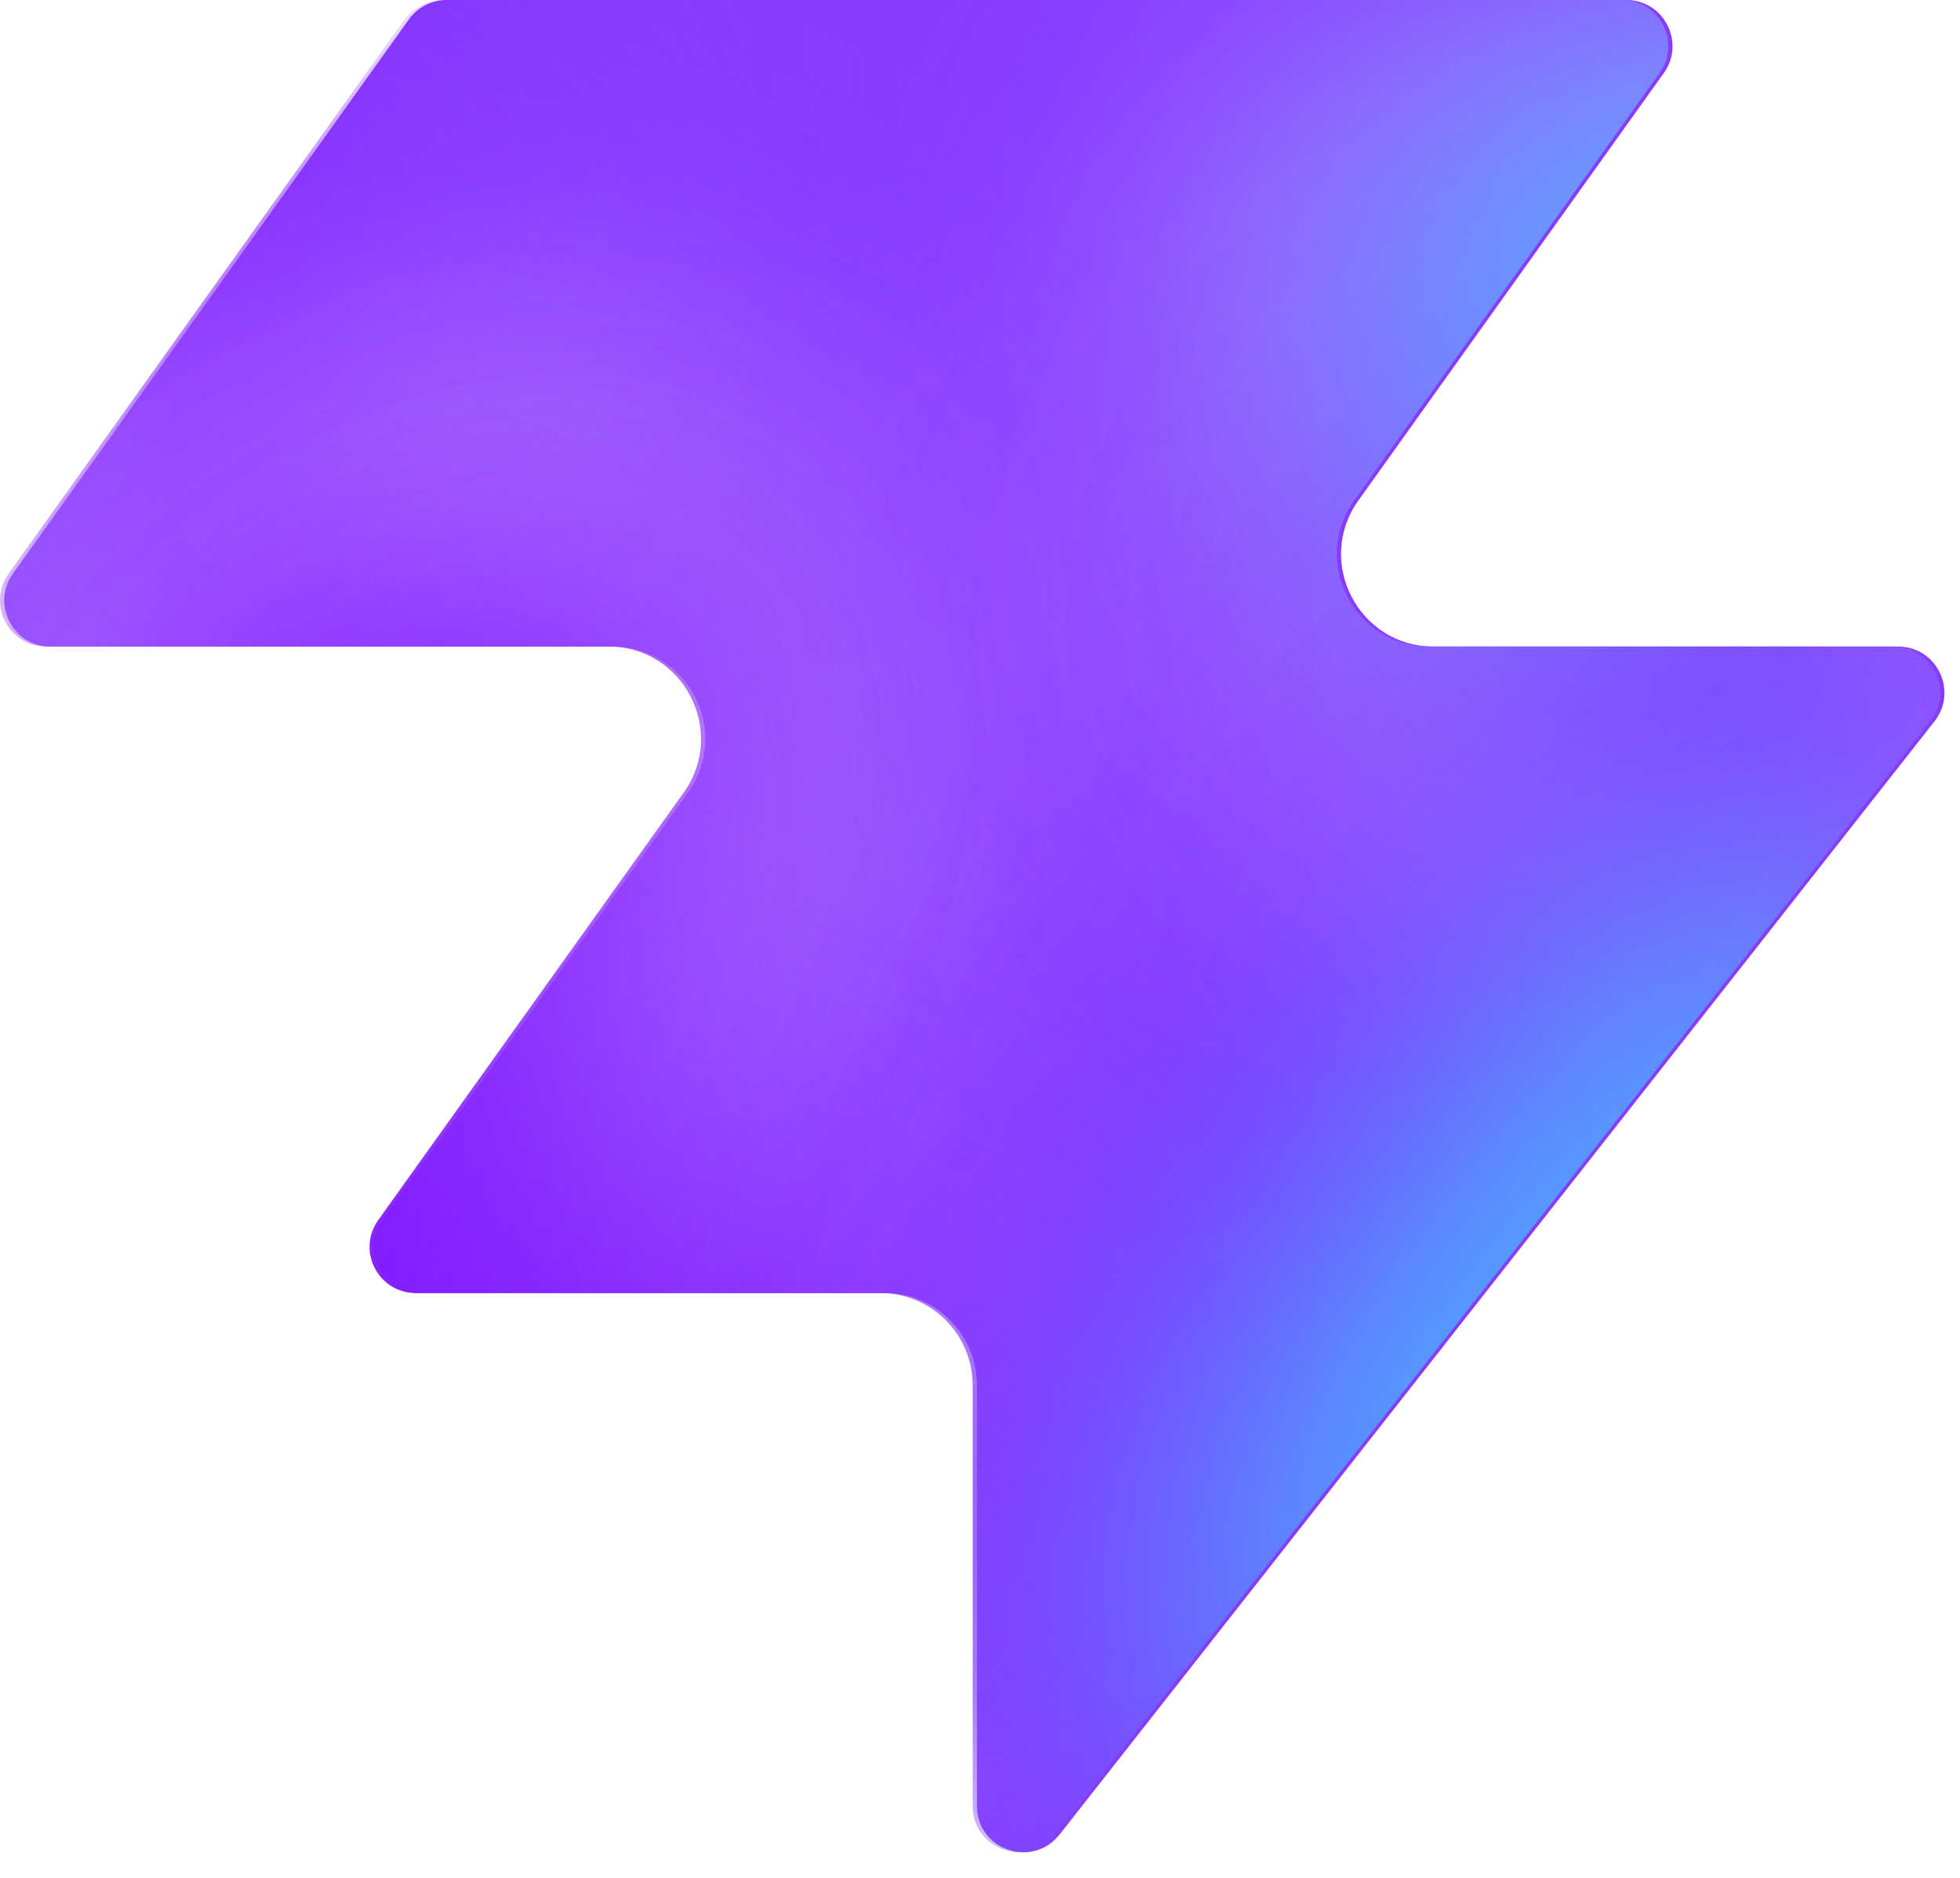
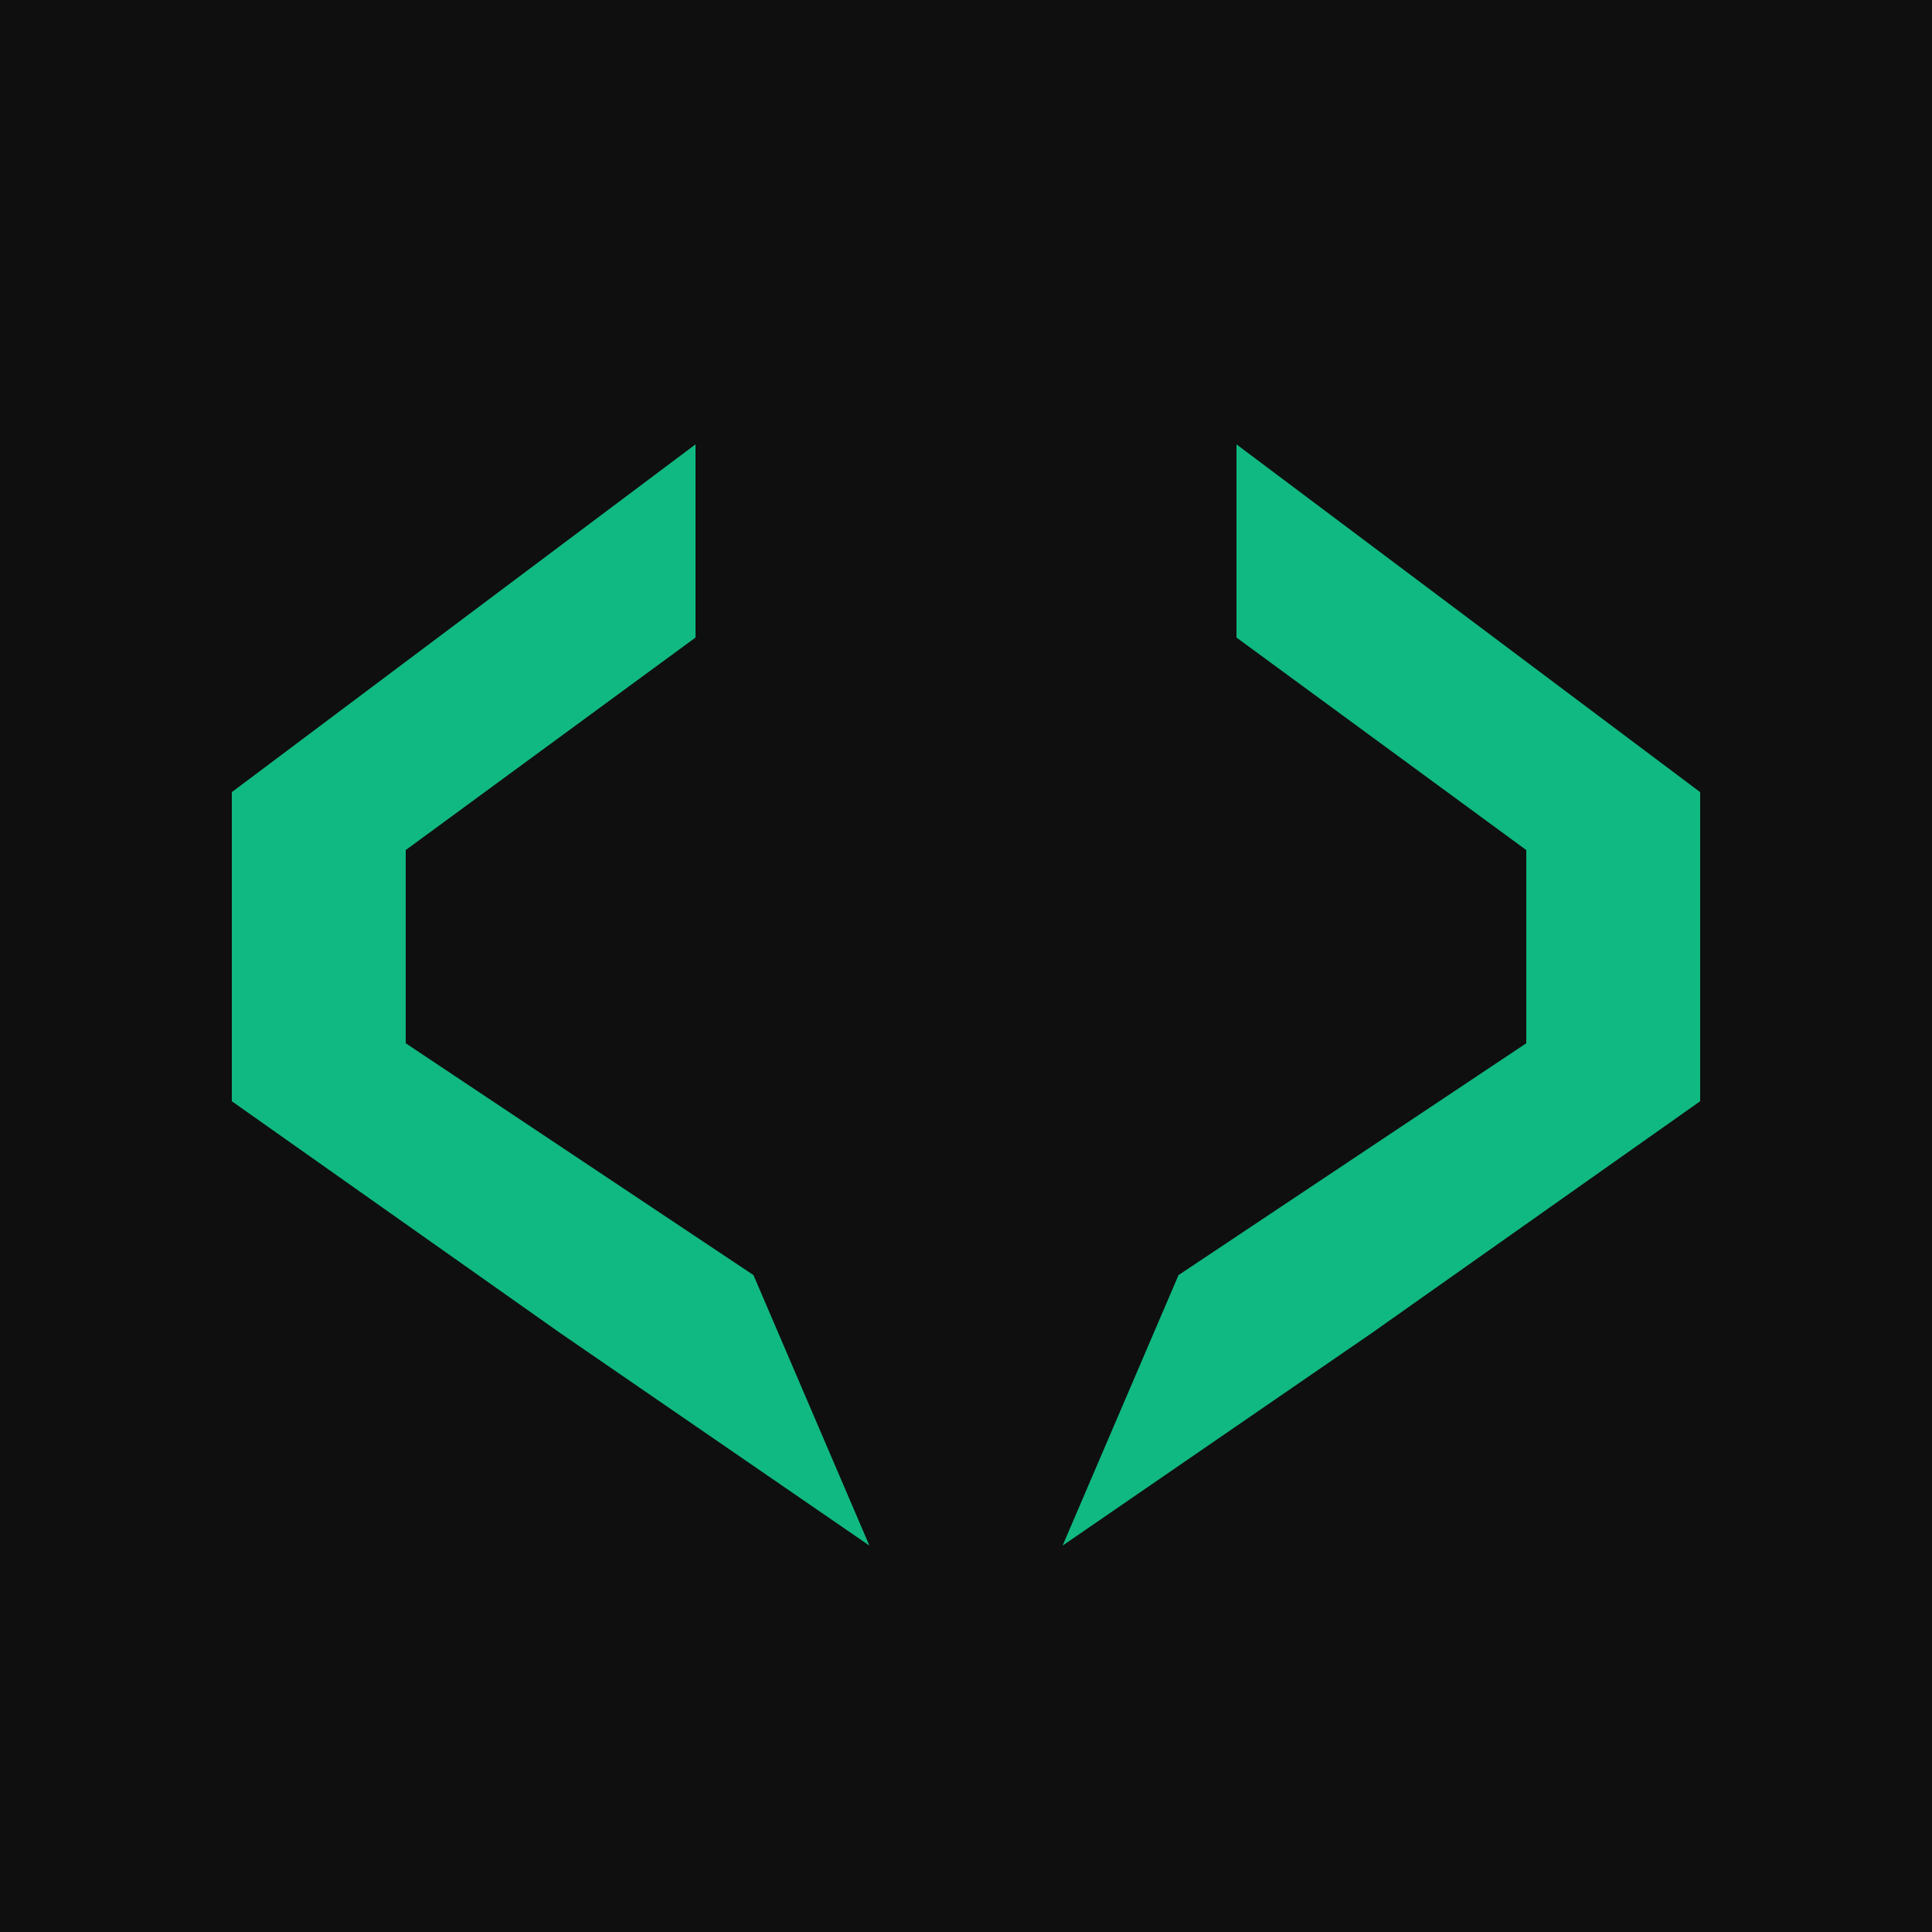
- <svg xmlns="http://www.w3.org/2000/svg" width="48" height="46" fill="none" viewBox="0 0 48 46">
-   <path fill="#863bff" d="M25.946 44.938c-.664.845-2.021.375-2.021-.698V33.937a2.26 2.26 0 0 0-2.262-2.262H10.287c-.92 0-1.456-1.04-.92-1.788l7.48-10.471c1.07-1.497 0-3.578-1.842-3.578H1.237c-.92 0-1.456-1.04-.92-1.788L10.013.474c.214-.297.556-.474.92-.474h28.894c.92 0 1.456 1.04.92 1.788l-7.48 10.471c-1.07 1.498 0 3.579 1.842 3.579h11.377c.943 0 1.473 1.088.89 1.83L25.947 44.94z" style="fill:#863bff;fill:color(display-p3 .525 .23 1);fill-opacity:1" />
-   <mask id="a" width="48" height="46" x="0" y="0" maskUnits="userSpaceOnUse" style="mask-type:alpha">
-     <path fill="#000" d="M25.842 44.938c-.664.844-2.021.375-2.021-.698V33.937a2.26 2.26 0 0 0-2.262-2.262H10.183c-.92 0-1.456-1.04-.92-1.788l7.48-10.471c1.07-1.498 0-3.579-1.842-3.579H1.133c-.92 0-1.456-1.04-.92-1.787L9.91.473c.214-.297.556-.474.92-.474h28.894c.92 0 1.456 1.04.92 1.788l-7.48 10.471c-1.07 1.498 0 3.578 1.842 3.578h11.377c.943 0 1.473 1.088.89 1.832L25.843 44.94z" style="fill:#000;fill-opacity:1" />
-   </mask>
-   <g mask="url(#a)">
-     <g filter="url(#b)">
-       <ellipse cx="5.508" cy="14.704" fill="#ede6ff" rx="5.508" ry="14.704" style="fill:#ede6ff;fill:color(display-p3 .927 .903 1);fill-opacity:1" transform="matrix(.00324 1 1 -.00324 -4.47 31.516)" />
-     </g>
-     <g filter="url(#c)">
-       <ellipse cx="10.399" cy="29.851" fill="#ede6ff" rx="10.399" ry="29.851" style="fill:#ede6ff;fill:color(display-p3 .927 .903 1);fill-opacity:1" transform="matrix(.00324 1 1 -.00324 -39.328 7.883)" />
-     </g>
-     <g filter="url(#d)">
-       <ellipse cx="5.508" cy="30.487" fill="#7e14ff" rx="5.508" ry="30.487" style="fill:#7e14ff;fill:color(display-p3 .492 .077 1);fill-opacity:1" transform="rotate(89.814 -25.913 -14.639)scale(1 -1)" />
-     </g>
-     <g filter="url(#e)">
-       <ellipse cx="5.508" cy="30.599" fill="#7e14ff" rx="5.508" ry="30.599" style="fill:#7e14ff;fill:color(display-p3 .492 .077 1);fill-opacity:1" transform="rotate(89.814 -32.644 -3.334)scale(1 -1)" />
-     </g>
-     <g filter="url(#f)">
-       <ellipse cx="5.508" cy="30.599" fill="#7e14ff" rx="5.508" ry="30.599" style="fill:#7e14ff;fill:color(display-p3 .492 .077 1);fill-opacity:1" transform="matrix(.00324 1 1 -.00324 -34.34 30.47)" />
-     </g>
-     <g filter="url(#g)">
-       <ellipse cx="14.072" cy="22.078" fill="#ede6ff" rx="14.072" ry="22.078" style="fill:#ede6ff;fill:color(display-p3 .927 .903 1);fill-opacity:1" transform="rotate(93.35 24.506 48.493)scale(-1 1)" />
-     </g>
-     <g filter="url(#h)">
-       <ellipse cx="3.47" cy="21.501" fill="#7e14ff" rx="3.47" ry="21.501" style="fill:#7e14ff;fill:color(display-p3 .492 .077 1);fill-opacity:1" transform="rotate(89.009 28.708 47.59)scale(-1 1)" />
-     </g>
-     <g filter="url(#i)">
-       <ellipse cx="3.47" cy="21.501" fill="#7e14ff" rx="3.47" ry="21.501" style="fill:#7e14ff;fill:color(display-p3 .492 .077 1);fill-opacity:1" transform="rotate(89.009 28.708 47.59)scale(-1 1)" />
-     </g>
-     <g filter="url(#j)">
-       <ellipse cx=".387" cy="8.972" fill="#7e14ff" rx="4.407" ry="29.108" style="fill:#7e14ff;fill:color(display-p3 .492 .077 1);fill-opacity:1" transform="rotate(39.51 .387 8.972)" />
-     </g>
-     <g filter="url(#k)">
-       <ellipse cx="47.523" cy="-6.092" fill="#7e14ff" rx="4.407" ry="29.108" style="fill:#7e14ff;fill:color(display-p3 .492 .077 1);fill-opacity:1" transform="rotate(37.892 47.523 -6.092)" />
-     </g>
-     <g filter="url(#l)">
-       <ellipse cx="41.412" cy="6.333" fill="#47bfff" rx="5.971" ry="9.665" style="fill:#47bfff;fill:color(display-p3 .28 .748 1);fill-opacity:1" transform="rotate(37.892 41.412 6.333)" />
-     </g>
-     <g filter="url(#m)">
-       <ellipse cx="-1.879" cy="38.332" fill="#7e14ff" rx="4.407" ry="29.108" style="fill:#7e14ff;fill:color(display-p3 .492 .077 1);fill-opacity:1" transform="rotate(37.892 -1.88 38.332)" />
-     </g>
-     <g filter="url(#n)">
-       <ellipse cx="-1.879" cy="38.332" fill="#7e14ff" rx="4.407" ry="29.108" style="fill:#7e14ff;fill:color(display-p3 .492 .077 1);fill-opacity:1" transform="rotate(37.892 -1.88 38.332)" />
-     </g>
-     <g filter="url(#o)">
-       <ellipse cx="35.651" cy="29.907" fill="#7e14ff" rx="4.407" ry="29.108" style="fill:#7e14ff;fill:color(display-p3 .492 .077 1);fill-opacity:1" transform="rotate(37.892 35.651 29.907)" />
-     </g>
-     <g filter="url(#p)">
-       <ellipse cx="38.418" cy="32.4" fill="#47bfff" rx="5.971" ry="15.297" style="fill:#47bfff;fill:color(display-p3 .28 .748 1);fill-opacity:1" transform="rotate(37.892 38.418 32.4)" />
-     </g>
+ <svg xmlns="http://www.w3.org/2000/svg" width="200" height="200" viewBox="0 0 200 200" role="img" aria-label="Vincera logo">
+   <rect width="200" height="200" fill="#0F0F0F" />
+   <g fill="#10B981">
+     <path d="M72 46 L72 66 L42 88 L42 108 L78 132 L90 160 L58 138 L24 114 L24 82 Z" />
+     <path d="M128 46 L176 82 L176 114 L142 138 L110 160 L122 132 L158 108 L158 88 L128 66 Z" />
  </g>
-   <defs>
-     <filter id="b" width="60.045" height="41.654" x="-19.77" y="16.149" color-interpolation-filters="sRGB" filterUnits="userSpaceOnUse">
-       <feFlood flood-opacity="0" result="BackgroundImageFix" />
-       <feBlend in="SourceGraphic" in2="BackgroundImageFix" result="shape" />
-       <feGaussianBlur result="effect1_foregroundBlur_2002_17158" stdDeviation="7.659" />
-     </filter>
-     <filter id="c" width="90.34" height="51.437" x="-54.613" y="-7.533" color-interpolation-filters="sRGB" filterUnits="userSpaceOnUse">
-       <feFlood flood-opacity="0" result="BackgroundImageFix" />
-       <feBlend in="SourceGraphic" in2="BackgroundImageFix" result="shape" />
-       <feGaussianBlur result="effect1_foregroundBlur_2002_17158" stdDeviation="7.659" />
-     </filter>
-     <filter id="d" width="79.355" height="29.4" x="-49.64" y="2.03" color-interpolation-filters="sRGB" filterUnits="userSpaceOnUse">
-       <feFlood flood-opacity="0" result="BackgroundImageFix" />
-       <feBlend in="SourceGraphic" in2="BackgroundImageFix" result="shape" />
-       <feGaussianBlur result="effect1_foregroundBlur_2002_17158" stdDeviation="4.596" />
-     </filter>
-     <filter id="e" width="79.579" height="29.4" x="-45.045" y="20.029" color-interpolation-filters="sRGB" filterUnits="userSpaceOnUse">
-       <feFlood flood-opacity="0" result="BackgroundImageFix" />
-       <feBlend in="SourceGraphic" in2="BackgroundImageFix" result="shape" />
-       <feGaussianBlur result="effect1_foregroundBlur_2002_17158" stdDeviation="4.596" />
-     </filter>
-     <filter id="f" width="79.579" height="29.4" x="-43.513" y="21.178" color-interpolation-filters="sRGB" filterUnits="userSpaceOnUse">
-       <feFlood flood-opacity="0" result="BackgroundImageFix" />
-       <feBlend in="SourceGraphic" in2="BackgroundImageFix" result="shape" />
-       <feGaussianBlur result="effect1_foregroundBlur_2002_17158" stdDeviation="4.596" />
-     </filter>
-     <filter id="g" width="74.749" height="58.852" x="15.756" y="-17.901" color-interpolation-filters="sRGB" filterUnits="userSpaceOnUse">
-       <feFlood flood-opacity="0" result="BackgroundImageFix" />
-       <feBlend in="SourceGraphic" in2="BackgroundImageFix" result="shape" />
-       <feGaussianBlur result="effect1_foregroundBlur_2002_17158" stdDeviation="7.659" />
-     </filter>
-     <filter id="h" width="61.377" height="25.362" x="23.548" y="2.284" color-interpolation-filters="sRGB" filterUnits="userSpaceOnUse">
-       <feFlood flood-opacity="0" result="BackgroundImageFix" />
-       <feBlend in="SourceGraphic" in2="BackgroundImageFix" result="shape" />
-       <feGaussianBlur result="effect1_foregroundBlur_2002_17158" stdDeviation="4.596" />
-     </filter>
-     <filter id="i" width="61.377" height="25.362" x="23.548" y="2.284" color-interpolation-filters="sRGB" filterUnits="userSpaceOnUse">
-       <feFlood flood-opacity="0" result="BackgroundImageFix" />
-       <feBlend in="SourceGraphic" in2="BackgroundImageFix" result="shape" />
-       <feGaussianBlur result="effect1_foregroundBlur_2002_17158" stdDeviation="4.596" />
-     </filter>
-     <filter id="j" width="56.045" height="63.649" x="-27.636" y="-22.853" color-interpolation-filters="sRGB" filterUnits="userSpaceOnUse">
-       <feFlood flood-opacity="0" result="BackgroundImageFix" />
-       <feBlend in="SourceGraphic" in2="BackgroundImageFix" result="shape" />
-       <feGaussianBlur result="effect1_foregroundBlur_2002_17158" stdDeviation="4.596" />
-     </filter>
-     <filter id="k" width="54.814" height="64.646" x="20.116" y="-38.415" color-interpolation-filters="sRGB" filterUnits="userSpaceOnUse">
-       <feFlood flood-opacity="0" result="BackgroundImageFix" />
-       <feBlend in="SourceGraphic" in2="BackgroundImageFix" result="shape" />
-       <feGaussianBlur result="effect1_foregroundBlur_2002_17158" stdDeviation="4.596" />
-     </filter>
-     <filter id="l" width="33.541" height="35.313" x="24.641" y="-11.323" color-interpolation-filters="sRGB" filterUnits="userSpaceOnUse">
-       <feFlood flood-opacity="0" result="BackgroundImageFix" />
-       <feBlend in="SourceGraphic" in2="BackgroundImageFix" result="shape" />
-       <feGaussianBlur result="effect1_foregroundBlur_2002_17158" stdDeviation="4.596" />
-     </filter>
-     <filter id="m" width="54.814" height="64.646" x="-29.286" y="6.009" color-interpolation-filters="sRGB" filterUnits="userSpaceOnUse">
-       <feFlood flood-opacity="0" result="BackgroundImageFix" />
-       <feBlend in="SourceGraphic" in2="BackgroundImageFix" result="shape" />
-       <feGaussianBlur result="effect1_foregroundBlur_2002_17158" stdDeviation="4.596" />
-     </filter>
-     <filter id="n" width="54.814" height="64.646" x="-29.286" y="6.009" color-interpolation-filters="sRGB" filterUnits="userSpaceOnUse">
-       <feFlood flood-opacity="0" result="BackgroundImageFix" />
-       <feBlend in="SourceGraphic" in2="BackgroundImageFix" result="shape" />
-       <feGaussianBlur result="effect1_foregroundBlur_2002_17158" stdDeviation="4.596" />
-     </filter>
-     <filter id="o" width="54.814" height="64.646" x="8.244" y="-2.416" color-interpolation-filters="sRGB" filterUnits="userSpaceOnUse">
-       <feFlood flood-opacity="0" result="BackgroundImageFix" />
-       <feBlend in="SourceGraphic" in2="BackgroundImageFix" result="shape" />
-       <feGaussianBlur result="effect1_foregroundBlur_2002_17158" stdDeviation="4.596" />
-     </filter>
-     <filter id="p" width="39.409" height="43.623" x="18.713" y="10.588" color-interpolation-filters="sRGB" filterUnits="userSpaceOnUse">
-       <feFlood flood-opacity="0" result="BackgroundImageFix" />
-       <feBlend in="SourceGraphic" in2="BackgroundImageFix" result="shape" />
-       <feGaussianBlur result="effect1_foregroundBlur_2002_17158" stdDeviation="4.596" />
-     </filter>
-   </defs>
</svg>
